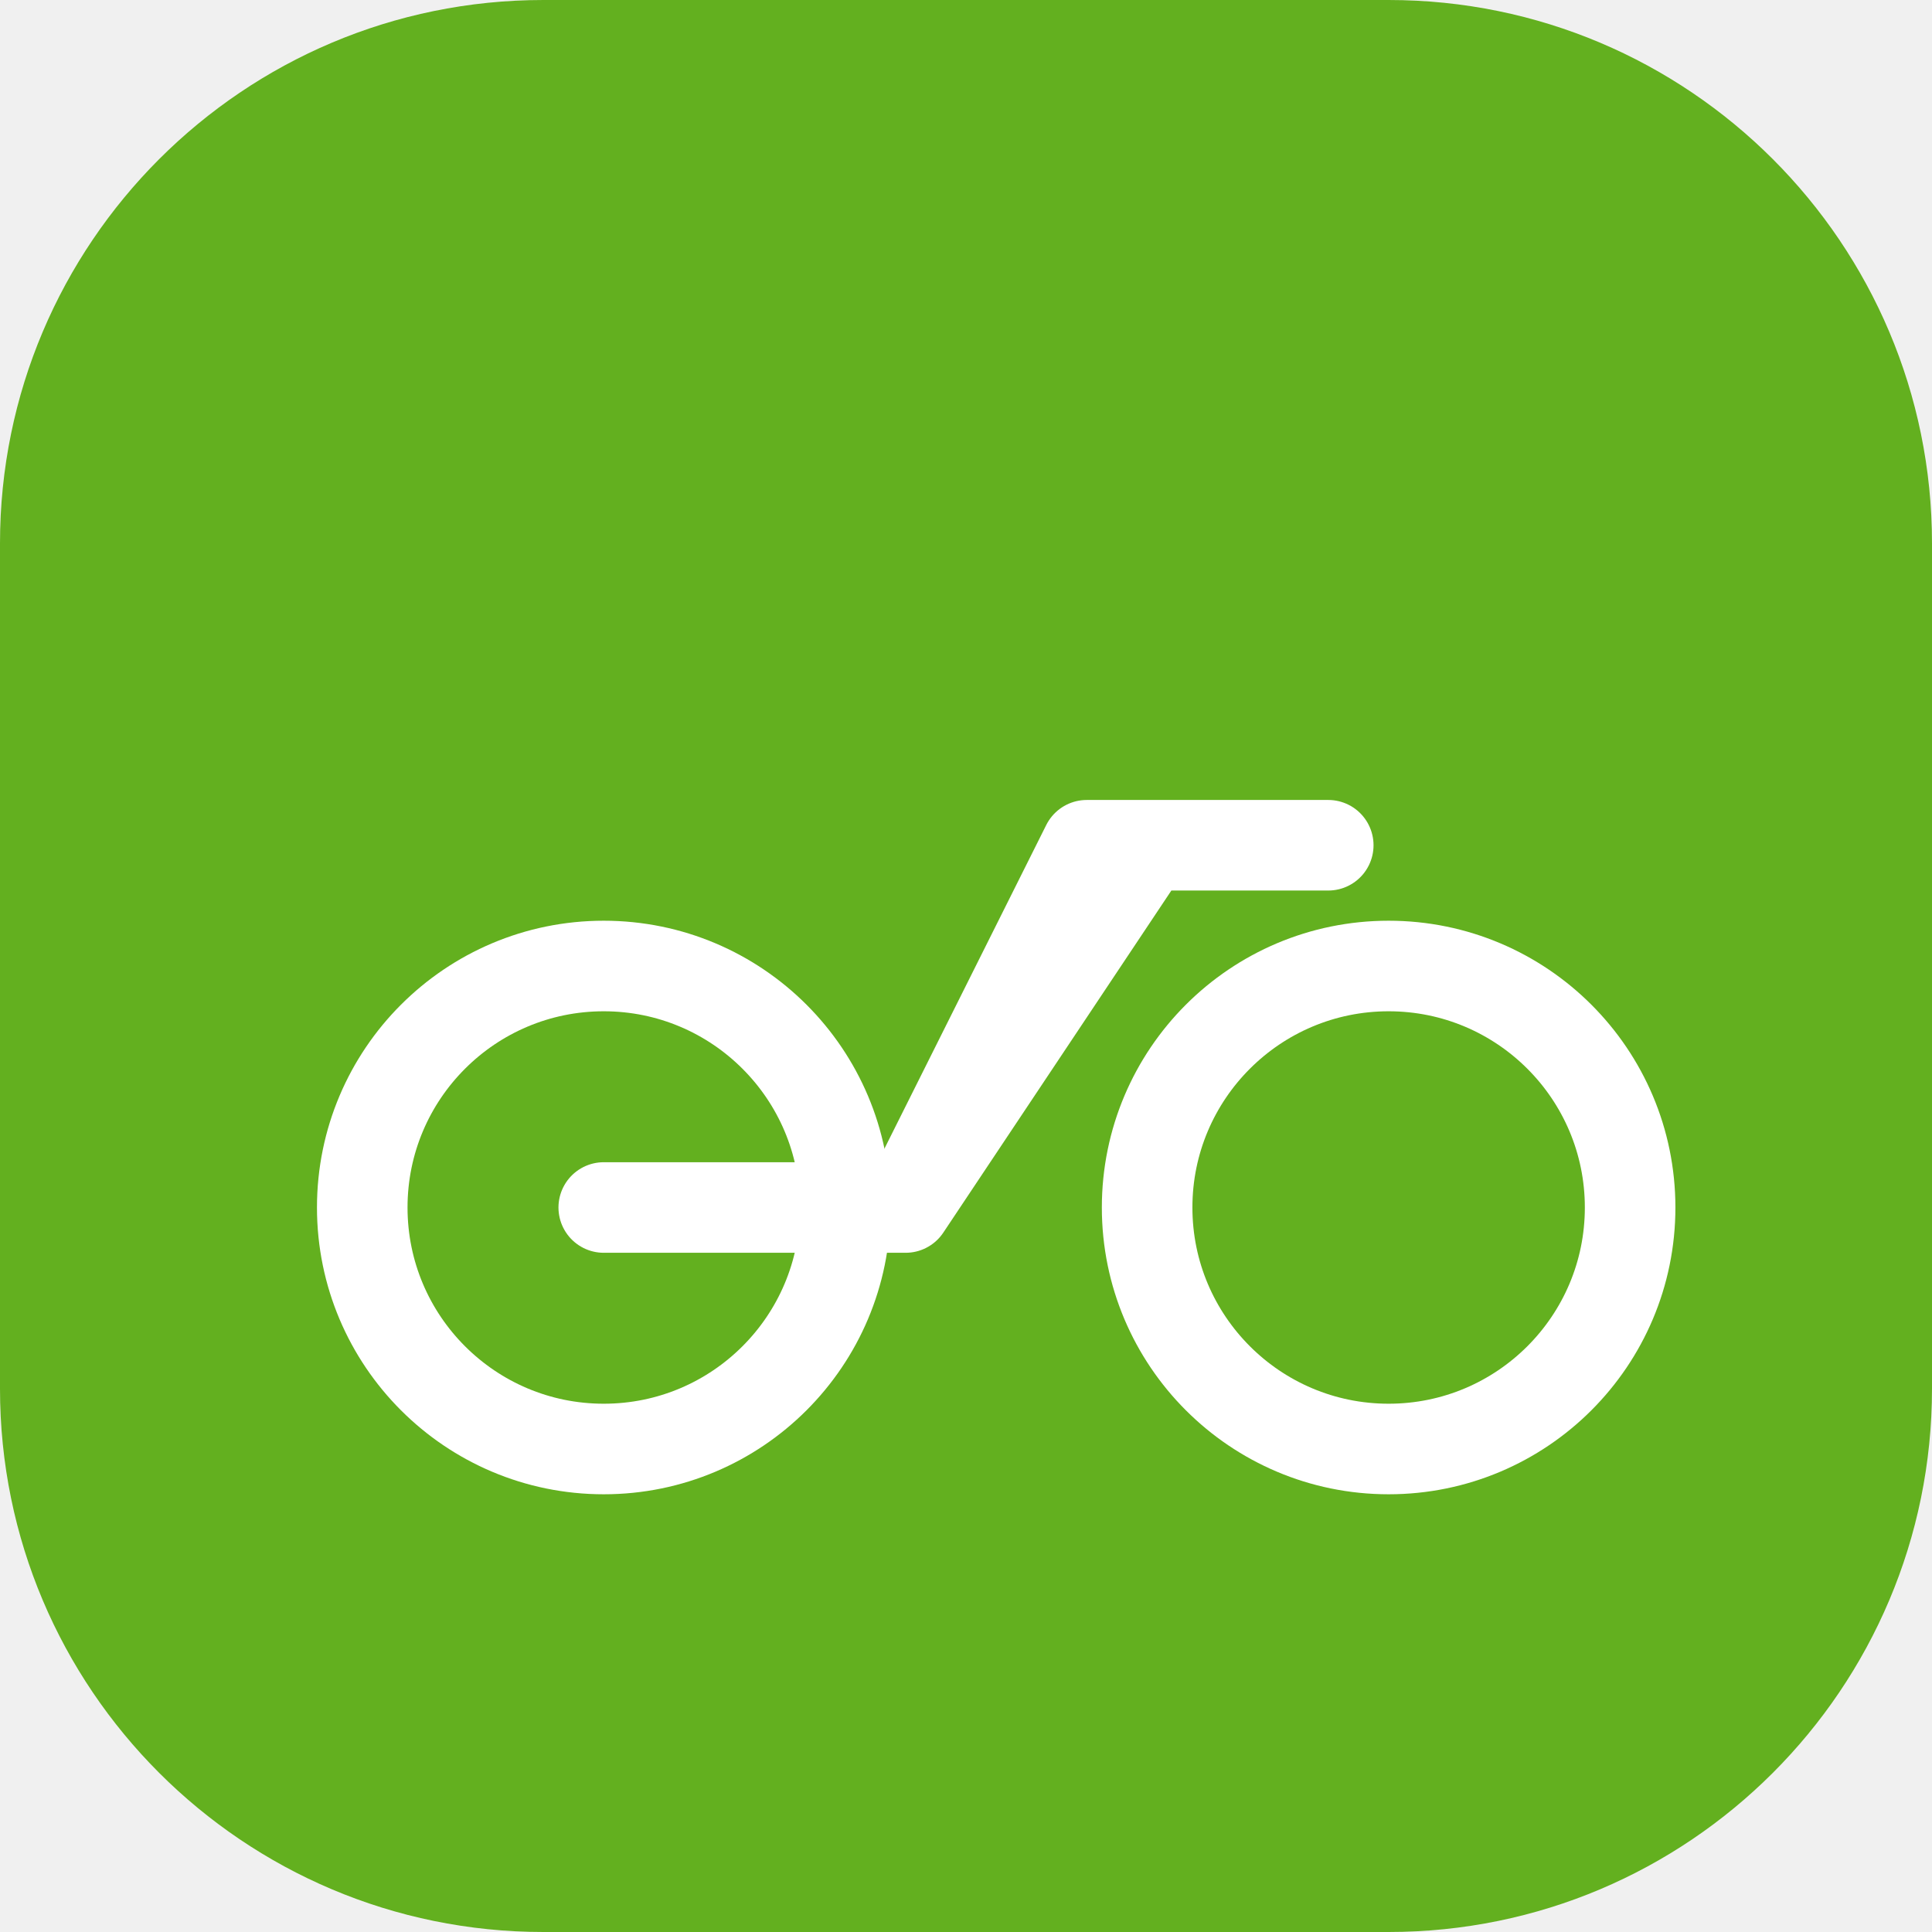
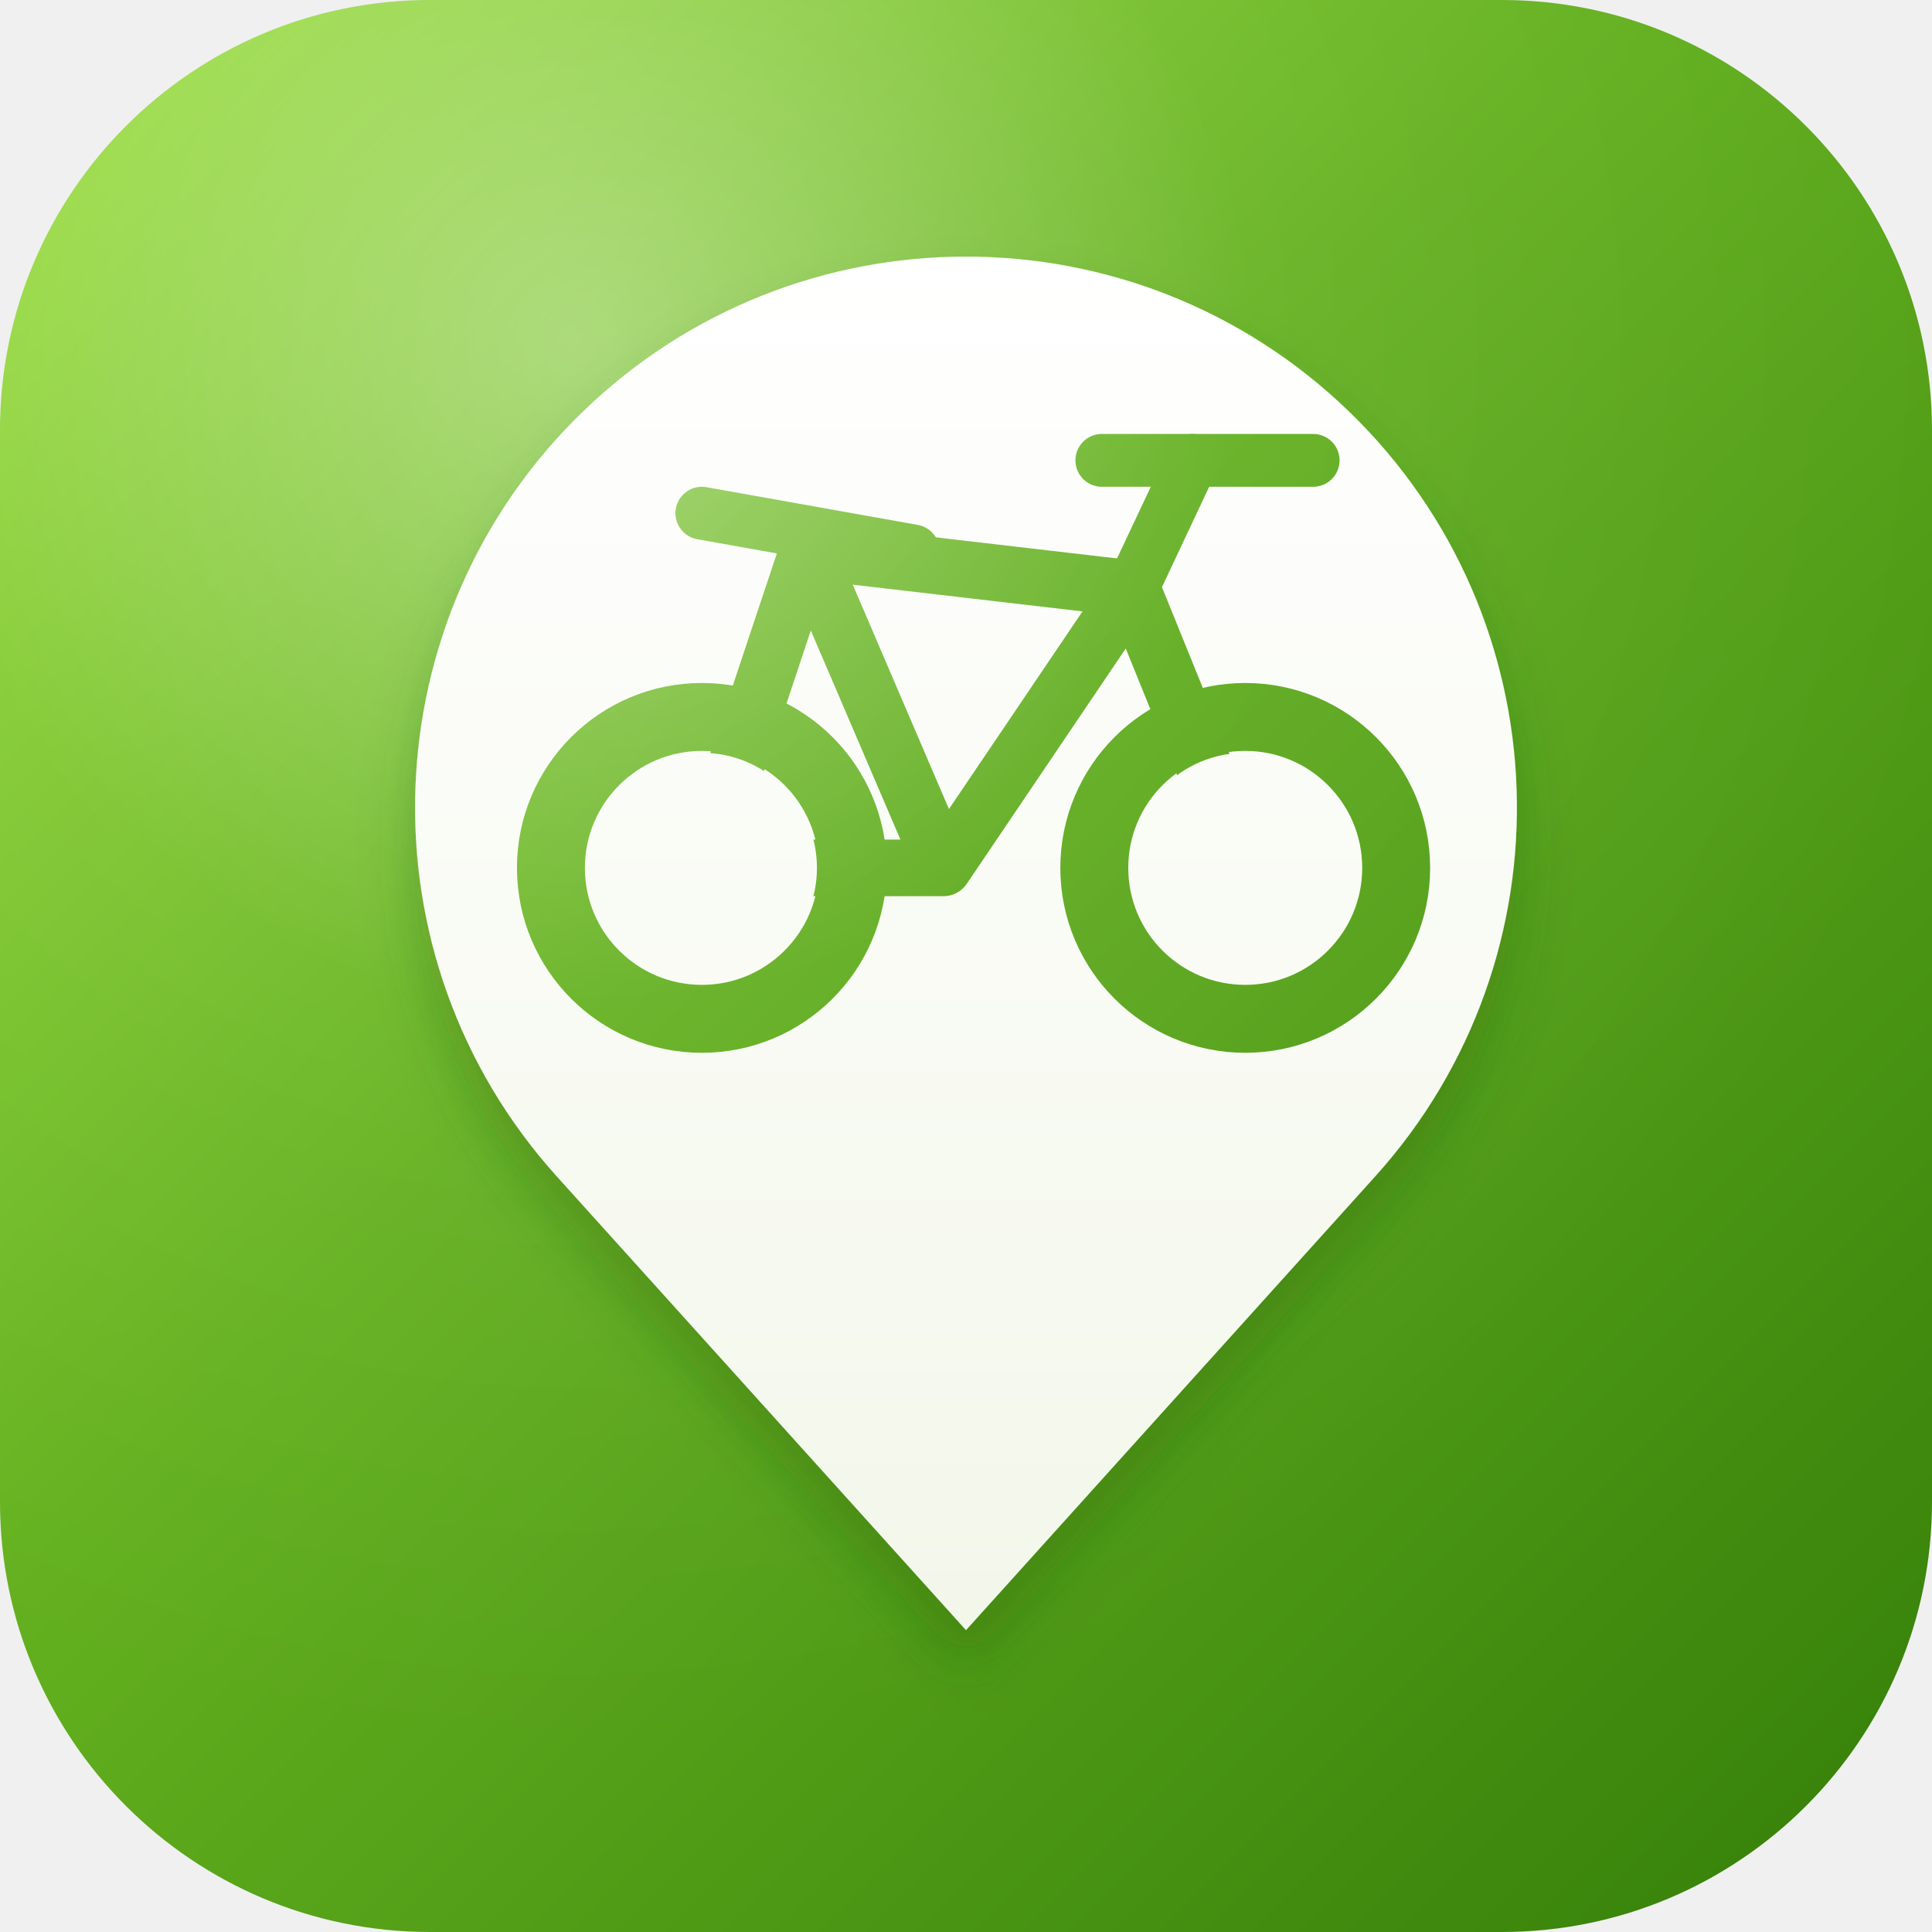
- <svg xmlns="http://www.w3.org/2000/svg" viewBox="0 0 64 64">
-   <rect width="64" height="64" rx="18" fill="#63B01F" />
-   <circle cx="20" cy="40" r="8" fill="none" stroke="#fff" stroke-width="3" />
-   <circle cx="46" cy="40" r="8" fill="none" stroke="#fff" stroke-width="3" />
-   <path d="M20 40h10l6-12h8M30 40l8-12" fill="none" stroke="#fff" stroke-width="3" stroke-linecap="round" stroke-linejoin="round" />
+ <svg xmlns="http://www.w3.org/2000/svg" viewBox="0 0 512 512" width="512" height="512">
+   <defs>
+     <linearGradient id="bg" x1="0" y1="0" x2="1" y2="1">
+       <stop offset="0%" stop-color="#9ADF3C" />
+       <stop offset="42%" stop-color="#63B01F" />
+       <stop offset="100%" stop-color="#347E09" />
+     </linearGradient>
+     <radialGradient id="glow" cx="30%" cy="18%" r="72%">
+       <stop offset="0%" stop-color="#ffffff" stop-opacity="0.38" />
+       <stop offset="48%" stop-color="#ffffff" stop-opacity="0.06" />
+       <stop offset="100%" stop-color="#ffffff" stop-opacity="0" />
+     </radialGradient>
+     <linearGradient id="paper" x1="0" y1="0" x2="0" y2="1">
+       <stop offset="0%" stop-color="#FFFFFF" />
+       <stop offset="100%" stop-color="#F3F7EA" />
+     </linearGradient>
+     <filter id="lift" x="-35%" y="-35%" width="170%" height="170%">
+       <feDropShadow dx="0" dy="10" stdDeviation="7" flood-color="#145208" flood-opacity="0.28" />
+     </filter>
+   </defs>
+   <rect width="512" height="512" rx="114" fill="url(#bg)" />
+   <rect width="512" height="512" rx="114" fill="url(#glow)" />
+   <mask id="cut" maskUnits="userSpaceOnUse">
+     <rect width="512" height="512" fill="#fff" />
+     <g stroke="#000">
+       <mask id="openWheels" maskUnits="userSpaceOnUse">
+         <rect width="512" height="512" fill="#fff" />
+         <circle cx="186" cy="230" r="30" fill="#000" />
+         <circle cx="330" cy="230" r="30" fill="#000" />
+       </mask>
+       <g fill="none" stroke-linecap="round" stroke-linejoin="round">
+         <g mask="url(#openWheels)">
+           <path stroke-width="15" d="         M186 230 L250 230         M186 230 L214 146         M214 146 L250 230         M214 146 L300 156         M250 230 L300 156         M300 156 L330 230       " />
+         </g>
+         <circle cx="186" cy="230" r="40" stroke-width="18" />
+         <circle cx="330" cy="230" r="40" stroke-width="18" />
+         <path stroke-width="14" d="M186 136 L242 146" />
+         <path stroke-width="14" d="M300 156 L316 122" />
+         <path stroke-width="14" d="M292 122 L348 122" />
+       </g>
+     </g>
+   </mask>
+   <path d="M 256.00 432.00 L 147.58 311.78 A 146 146 0 1 1 364.42 311.78 Z" fill="url(#paper)" mask="url(#cut)" filter="url(#lift)" />
</svg>
